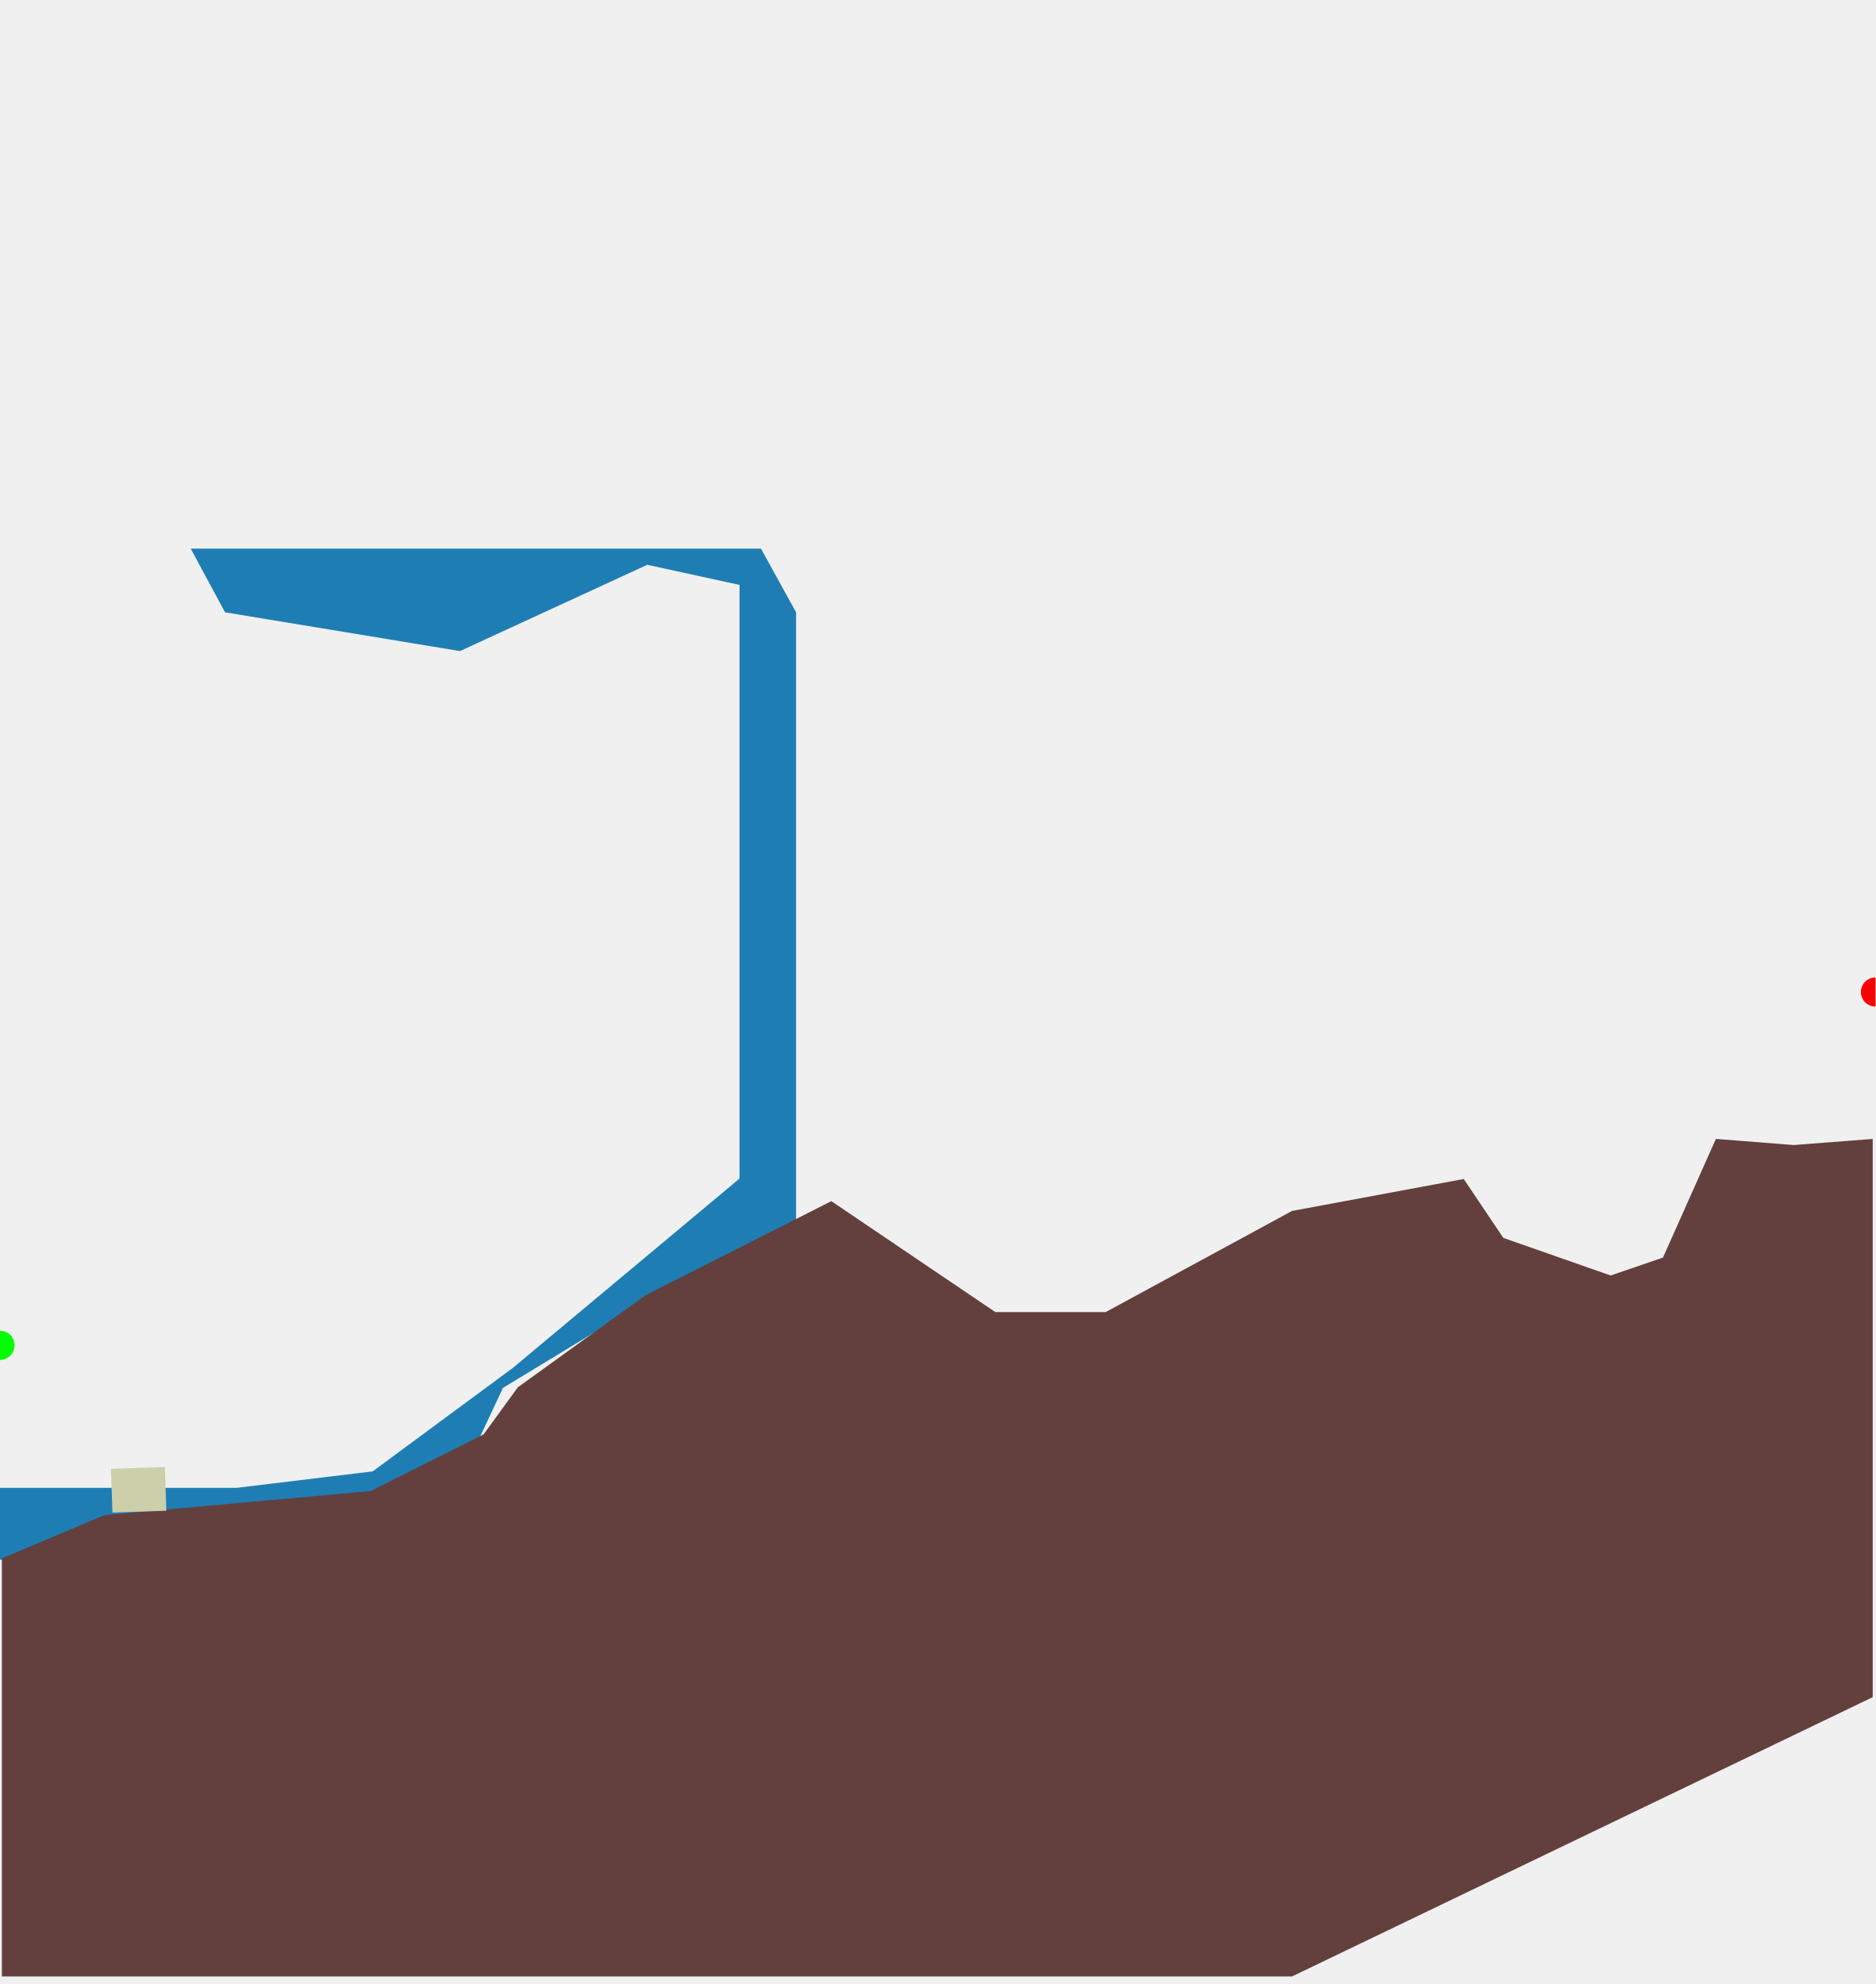
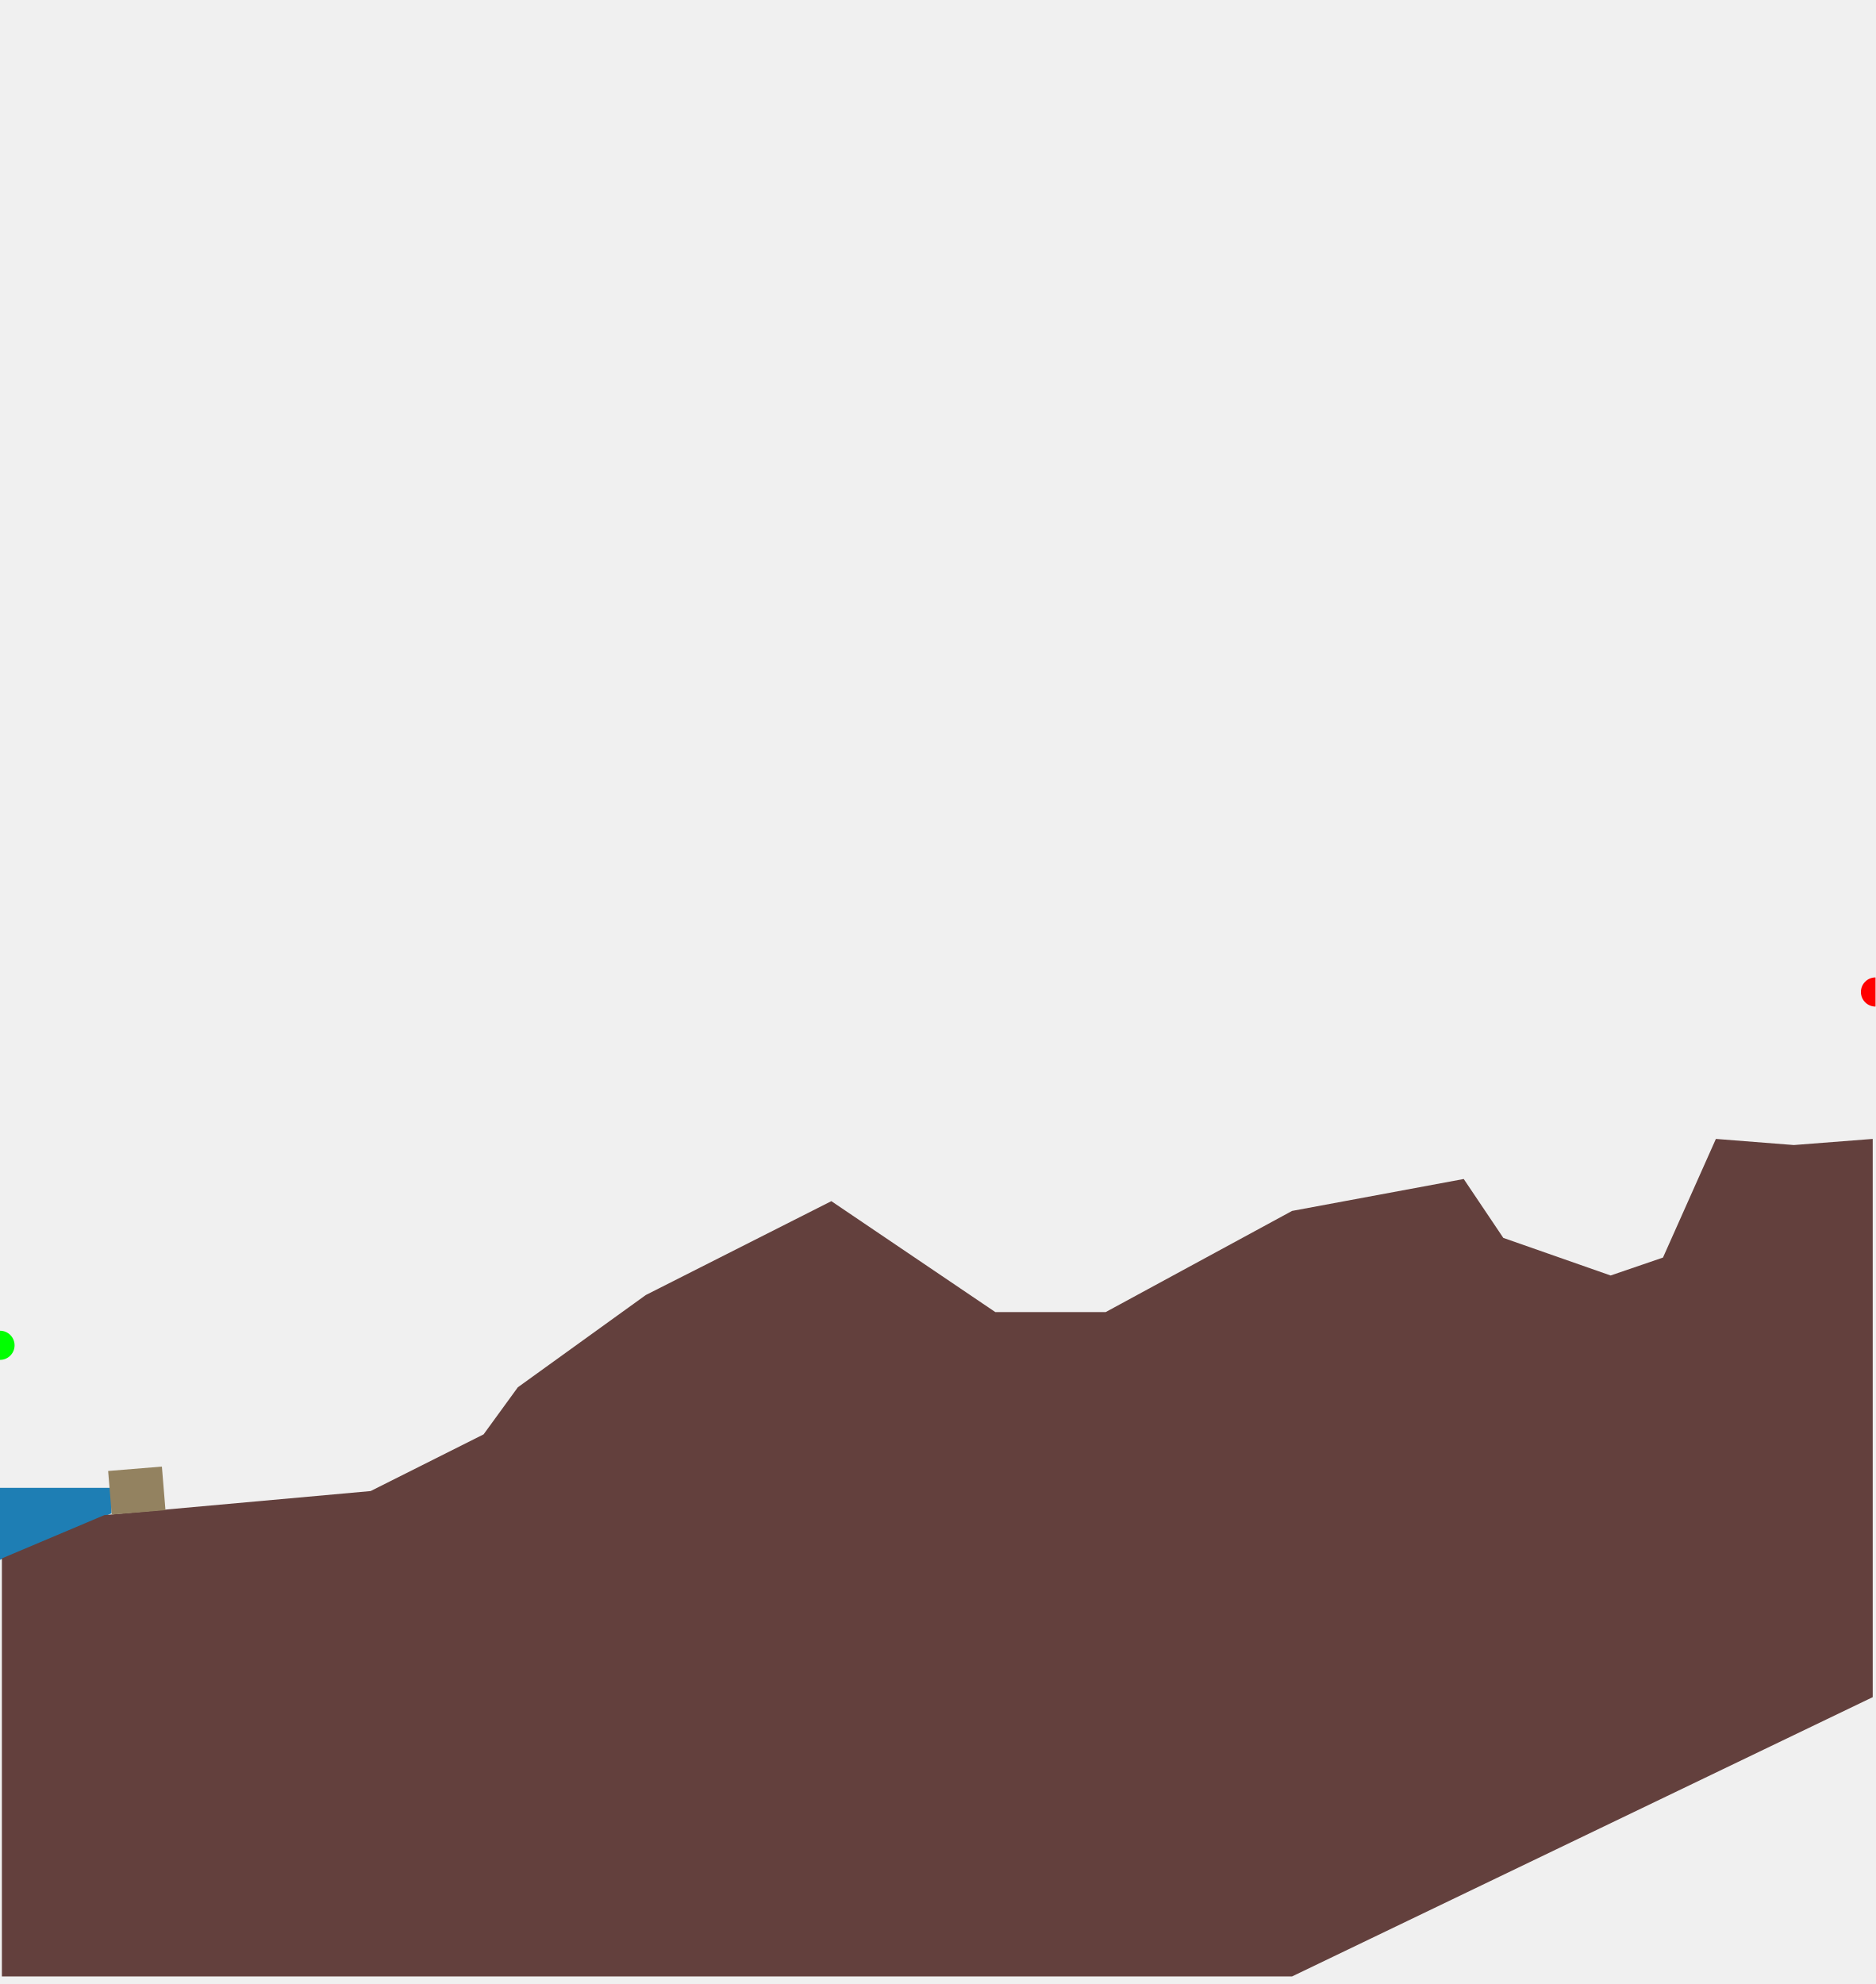
<svg xmlns="http://www.w3.org/2000/svg" width="6434" height="6806" viewBox="0 0 6434 6806" fill="none">
  <g clip-path="url(#clip0_244_113)">
-     <path d="M2220.5 1937.5L1578 2233.5L772 2100.5L654.204 1882H2610.5L2731 2100.5V4188L2226.5 4457L1725.5 4761L1646 4930.5L1278.5 5118.5L0 5351V5104H811.5L1278.5 5047.5L1760 4692L2537 4043V2006H2534.71L2220.5 1937.5Z" fill="#1E7EB4" />
+     <path d="M382.5 5191.5L0 5351V5104H382.5V5191.5Z" fill="#1E7EB4" />
    <circle cy="4615" r="50" fill="#00FF00" />
    <circle cx="6434" cy="3403" r="50" fill="#FF0000" />
    <path d="M5021.43 4044.5L5157.17 4246.5L5525.4 4375.5L5704.99 4314L5886.5 3907L6154 3928L6424.5 3907V5822L4432.54 6780H6.5V5346L358 5197.5L1271.5 5115L1659 4920.5L1776.5 4759L2215.5 4442.5L2852 4120.5L3414.52 4501H3793.19L4432.54 4154L5021.43 4044.5Z" fill="#63403D" />
-     <rect x="380.678" y="5038.83" width="185" height="150" transform="rotate(-1.94178 380.678 5038.83)" fill="#CCCFAA" />
+     <rect x="371" y="5046.14" width="185" height="150" transform="rotate(-4.69303 371 5046.14)" fill="#938260" />
  </g>
  <defs>
    <clipPath id="clip0_244_113">
      <rect width="6434" height="6806" fill="white" />
    </clipPath>
  </defs>
</svg>
